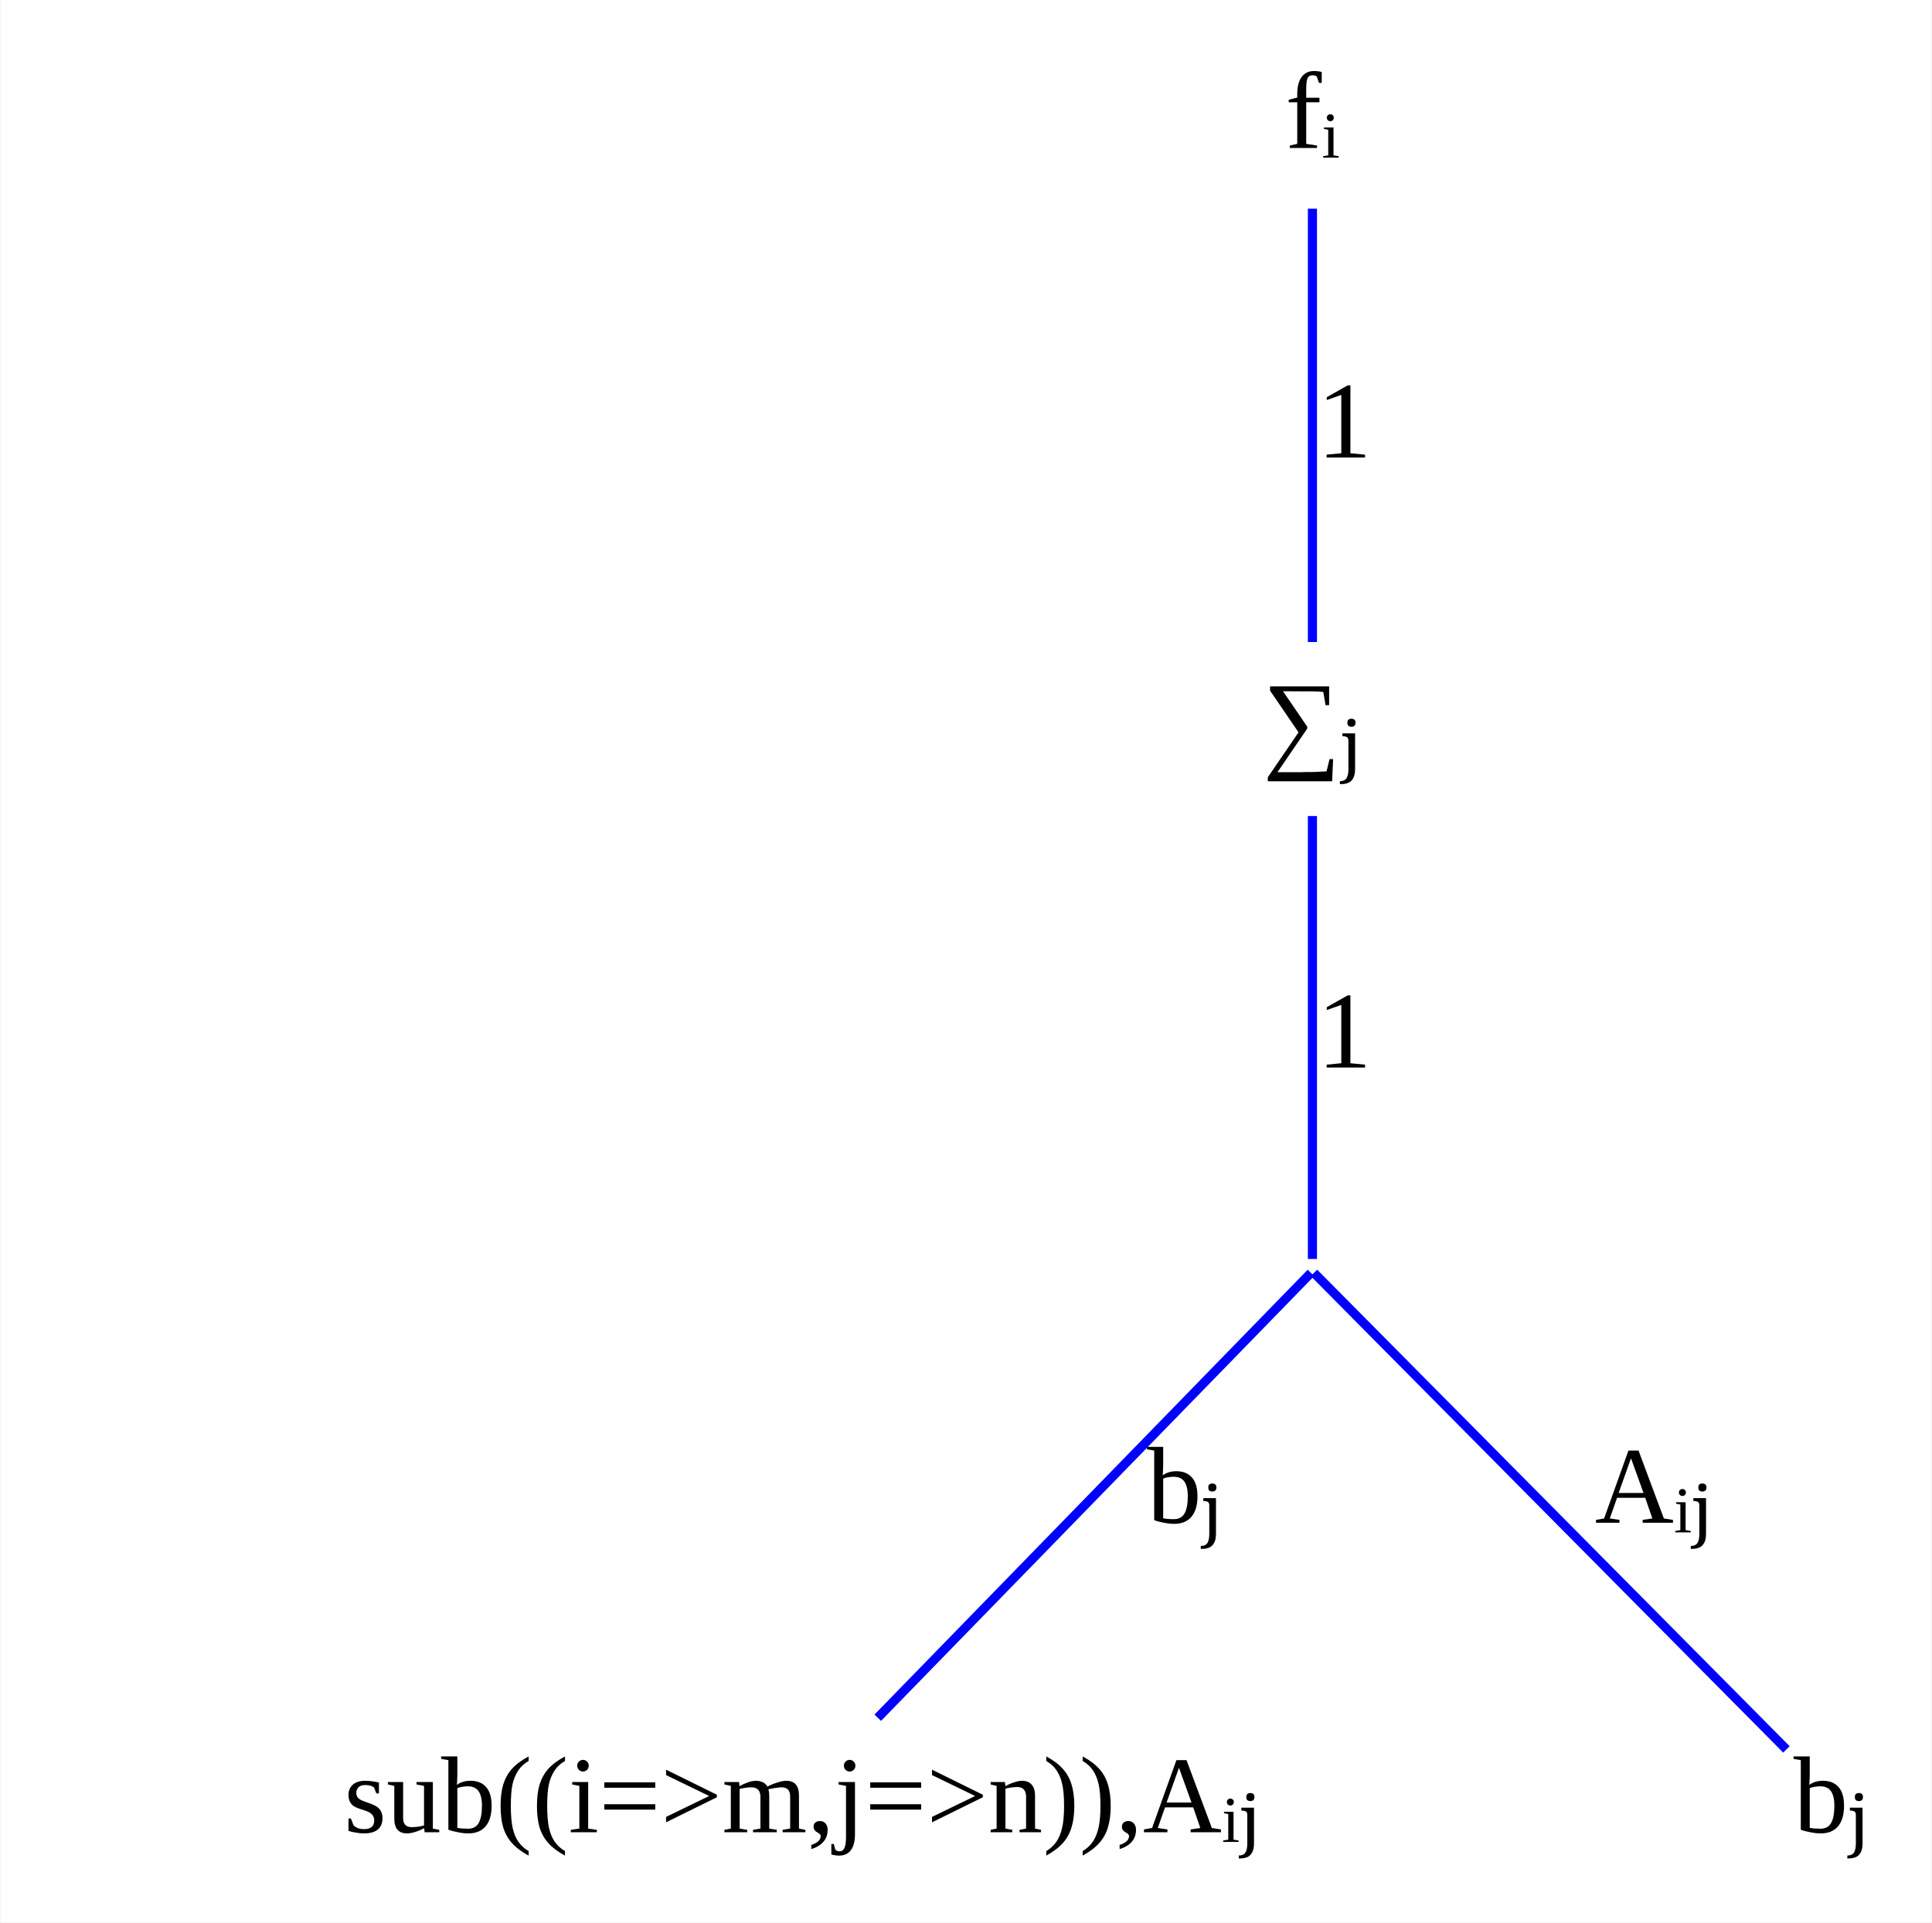
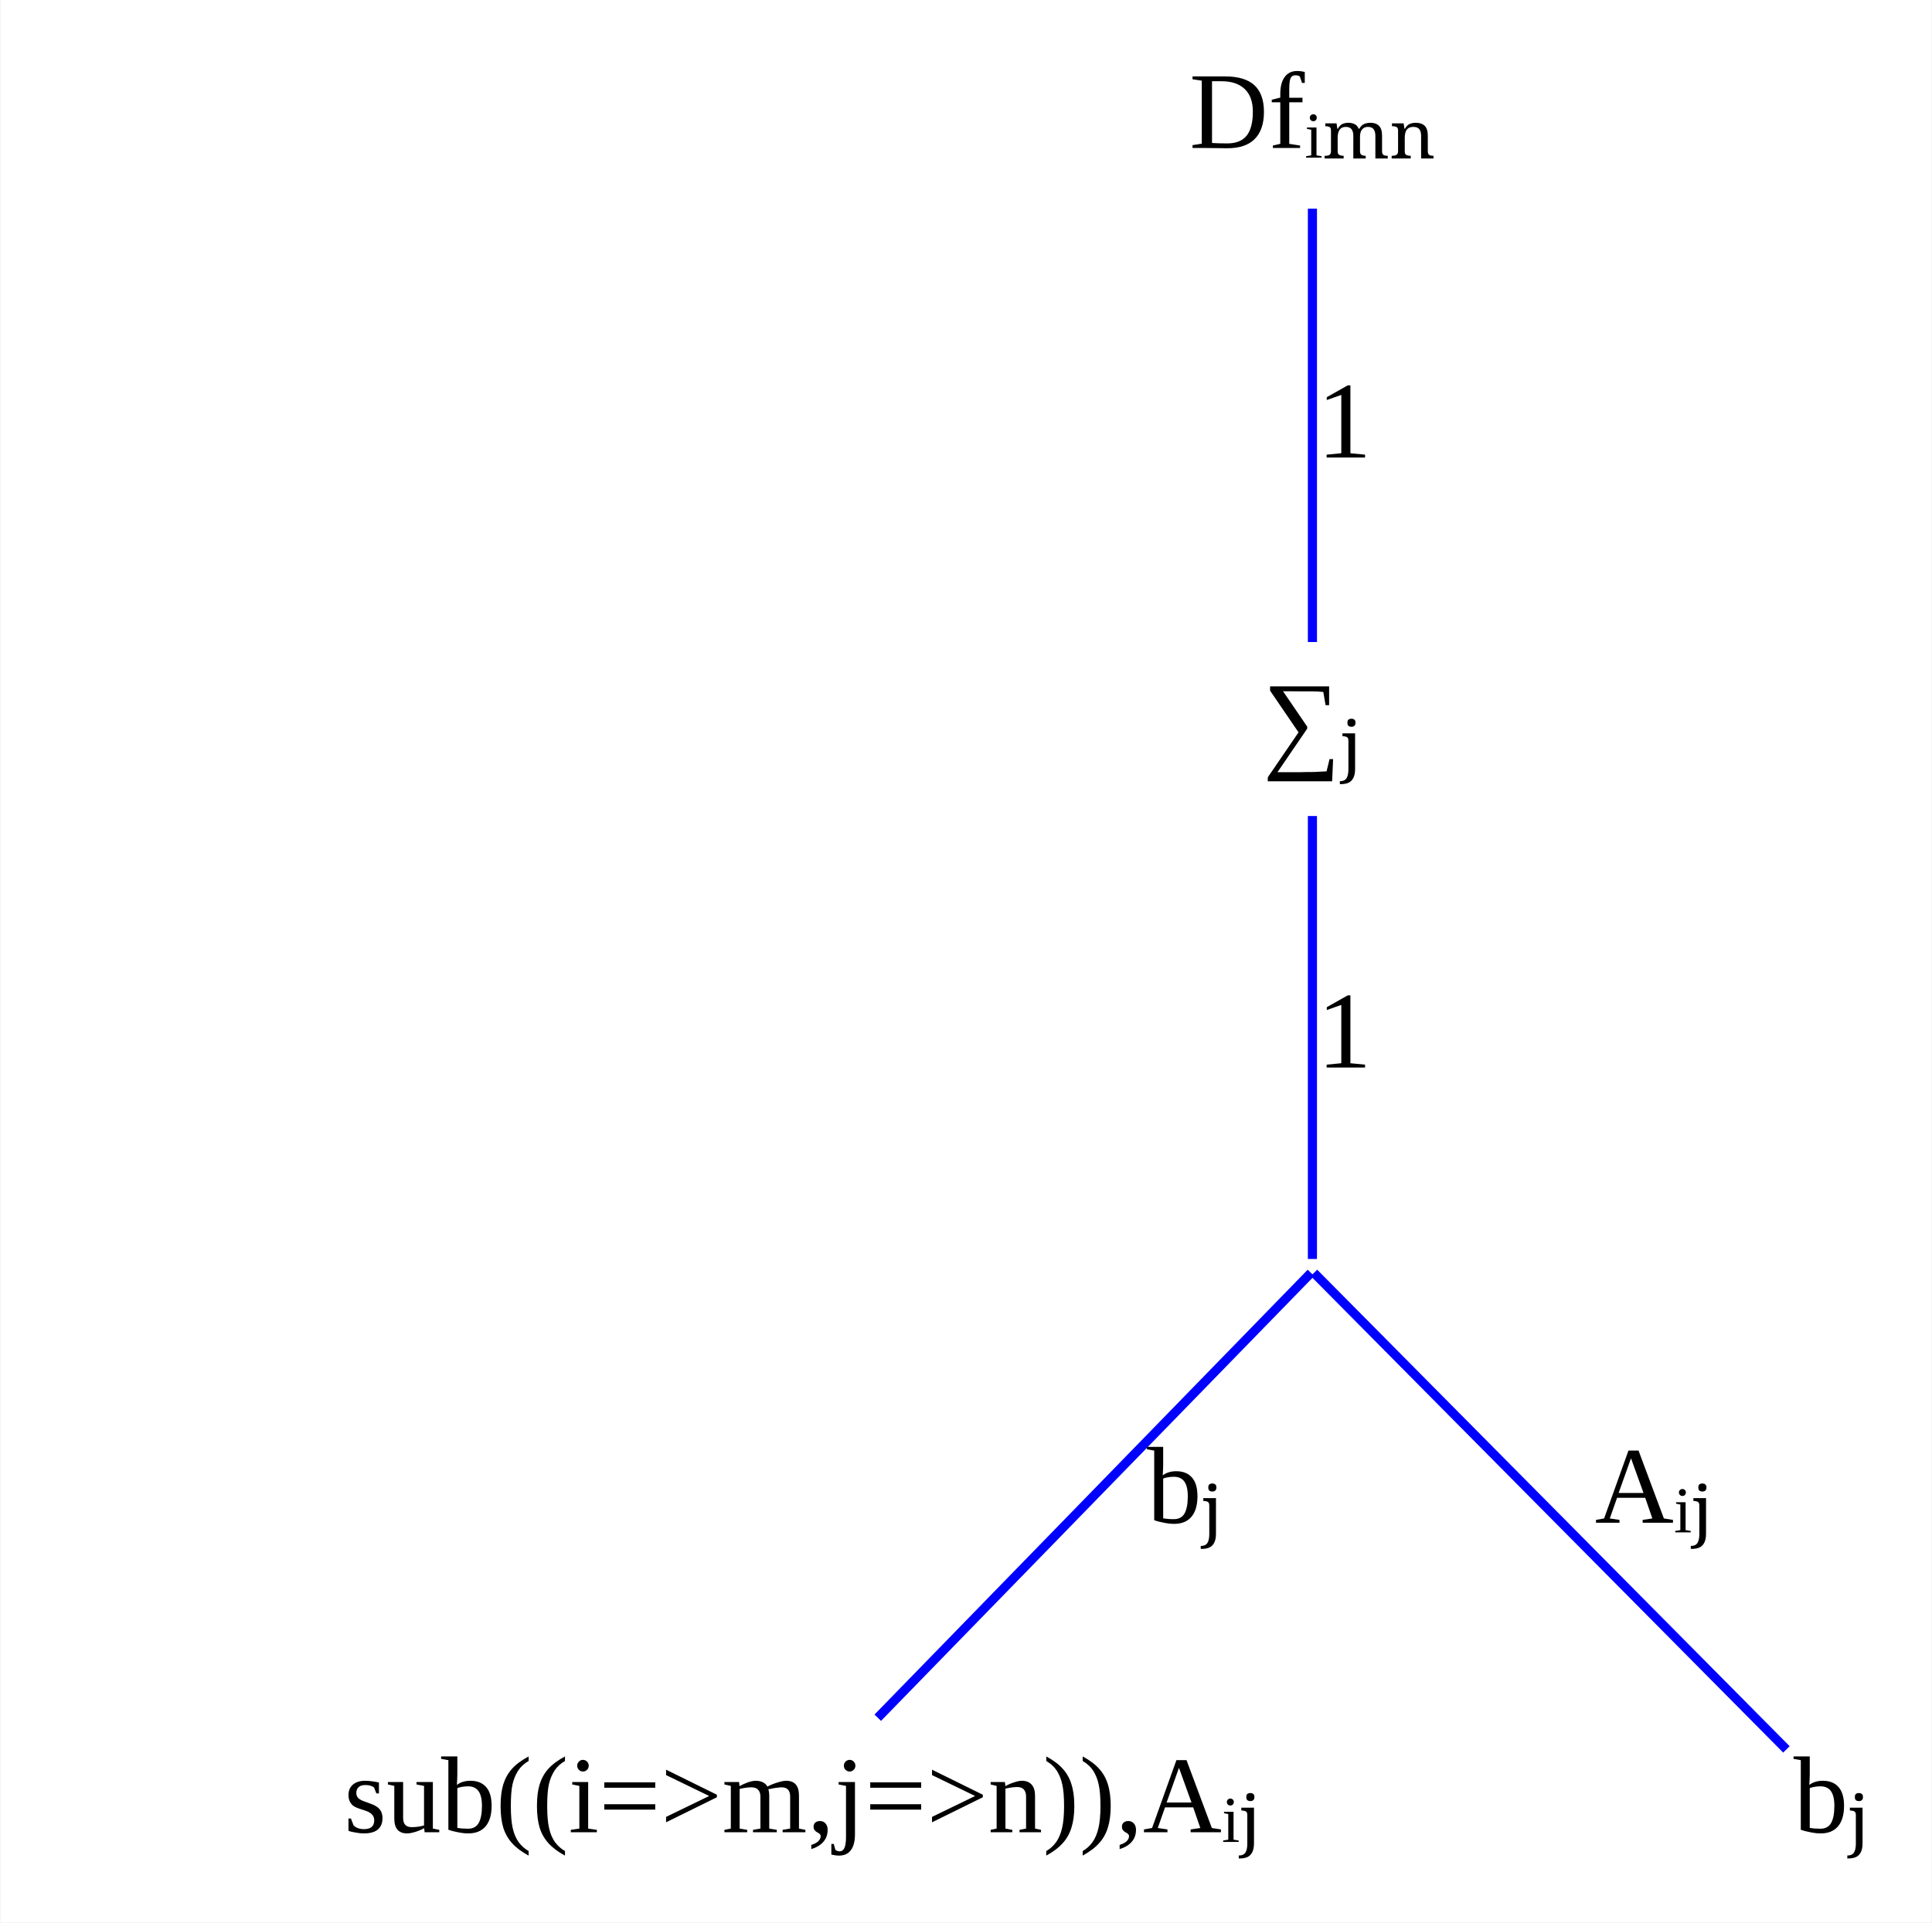
<svg xmlns="http://www.w3.org/2000/svg" width="212pt" height="211pt" viewBox="0.00 0.00 212.04 211.15">
  <g id="graph0" class="graph" transform="scale(1 1) rotate(0) translate(4 207.15)">
    <polygon fill="white" stroke="none" points="-4,4 -4,-207.15 208.04,-207.15 208.04,4 -4,4" />
    <g id="node1" class="node">
      <ellipse fill="#ffffff" stroke="#ffffff" cx="140.06" cy="-68" rx="0.5" ry="0.5" />
    </g>
    <g id="node4" class="node">
      <ellipse fill="#ffffff" stroke="#ffffff" cx="84.06" cy="-9" rx="67.35" ry="9.39" />
      <text text-anchor="middle" x="84.06" y="-5.9" font-family="Times New Roman,serif" font-size="12.00" fill="#000000">sub((i=&gt;m,j=&gt;n)),Aᵢⱼ</text>
    </g>
    <g id="edge1" class="edge">
      <path fill="none" stroke="#0000ff" d="M139.9,-67.34C137.44,-64.81 107.26,-33.82 92.33,-18.48" />
      <polygon fill="#0000ff" stroke="#0000ff" points="92.33,-18.48 92.33,-18.48 92.33,-18.48 92.33,-18.48" />
      <text text-anchor="middle" x="126.06" y="-39.9" font-family="Times New Roman,serif" font-size="12.00" fill="#000000">bⱼ</text>
    </g>
    <g id="node5" class="node">
      <ellipse fill="#ffffff" stroke="#ffffff" cx="197.06" cy="-9" rx="5.82" ry="9.39" />
      <text text-anchor="middle" x="197.06" y="-5.9" font-family="Times New Roman,serif" font-size="12.00" fill="#000000">bⱼ</text>
    </g>
    <g id="edge2" class="edge">
      <path fill="none" stroke="#0000ff" d="M140.23,-67.34C142.94,-64.59 178.77,-28.46 192.11,-15" />
      <polygon fill="#0000ff" stroke="#0000ff" points="192.11,-15 192.11,-15 192.11,-15 192.11,-15" />
      <text text-anchor="middle" x="177.56" y="-39.9" font-family="Times New Roman,serif" font-size="12.00" fill="#000000">Aᵢⱼ</text>
    </g>
    <g id="node2" class="node">
      <ellipse fill="#ffffff" stroke="#ffffff" cx="140.06" cy="-127" rx="7.14" ry="9.39" />
      <text text-anchor="middle" x="140.06" y="-123.9" font-family="Times New Roman,serif" font-size="12.00" fill="#000000">∑ⱼ</text>
    </g>
    <g id="edge3" class="edge">
      <path fill="none" stroke="#0000ff" d="M140.06,-117.52C140.06,-102.52 140.06,-72.56 140.06,-68.87" />
      <polygon fill="#0000ff" stroke="#0000ff" points="140.06,-68.87 140.06,-68.87 140.06,-68.87 140.06,-68.87" />
      <text text-anchor="middle" x="143.56" y="-89.9" font-family="Times New Roman,serif" font-size="12.00" fill="#000000">1</text>
    </g>
    <g id="node3" class="node">
-       <ellipse fill="#ffffff" stroke="#ffffff" cx="140.06" cy="-194" rx="4.5" ry="9.39" />
-       <text text-anchor="middle" x="140.06" y="-190.9" font-family="Times New Roman,serif" font-size="12.00" fill="#000000">fᵢ</text>
+       <ellipse fill="#ffffff" stroke="#ffffff" cx="140.06" cy="-194" rx="16.03" ry="9.39" />
+       <text text-anchor="middle" x="140.06" y="-190.9" font-family="Times New Roman,serif" font-size="12.00" fill="#000000">Dfᵢₘₙ</text>
    </g>
    <g id="edge4" class="edge">
      <path fill="none" stroke="#0000ff" d="M140.06,-184.23C140.06,-171.76 140.06,-149.03 140.06,-136.63" />
      <polygon fill="#0000ff" stroke="#0000ff" points="140.06,-136.63 140.06,-136.63 140.06,-136.63 140.06,-136.63" />
      <text text-anchor="middle" x="143.56" y="-156.9" font-family="Times New Roman,serif" font-size="12.00" fill="#000000">1</text>
    </g>
  </g>
</svg>
